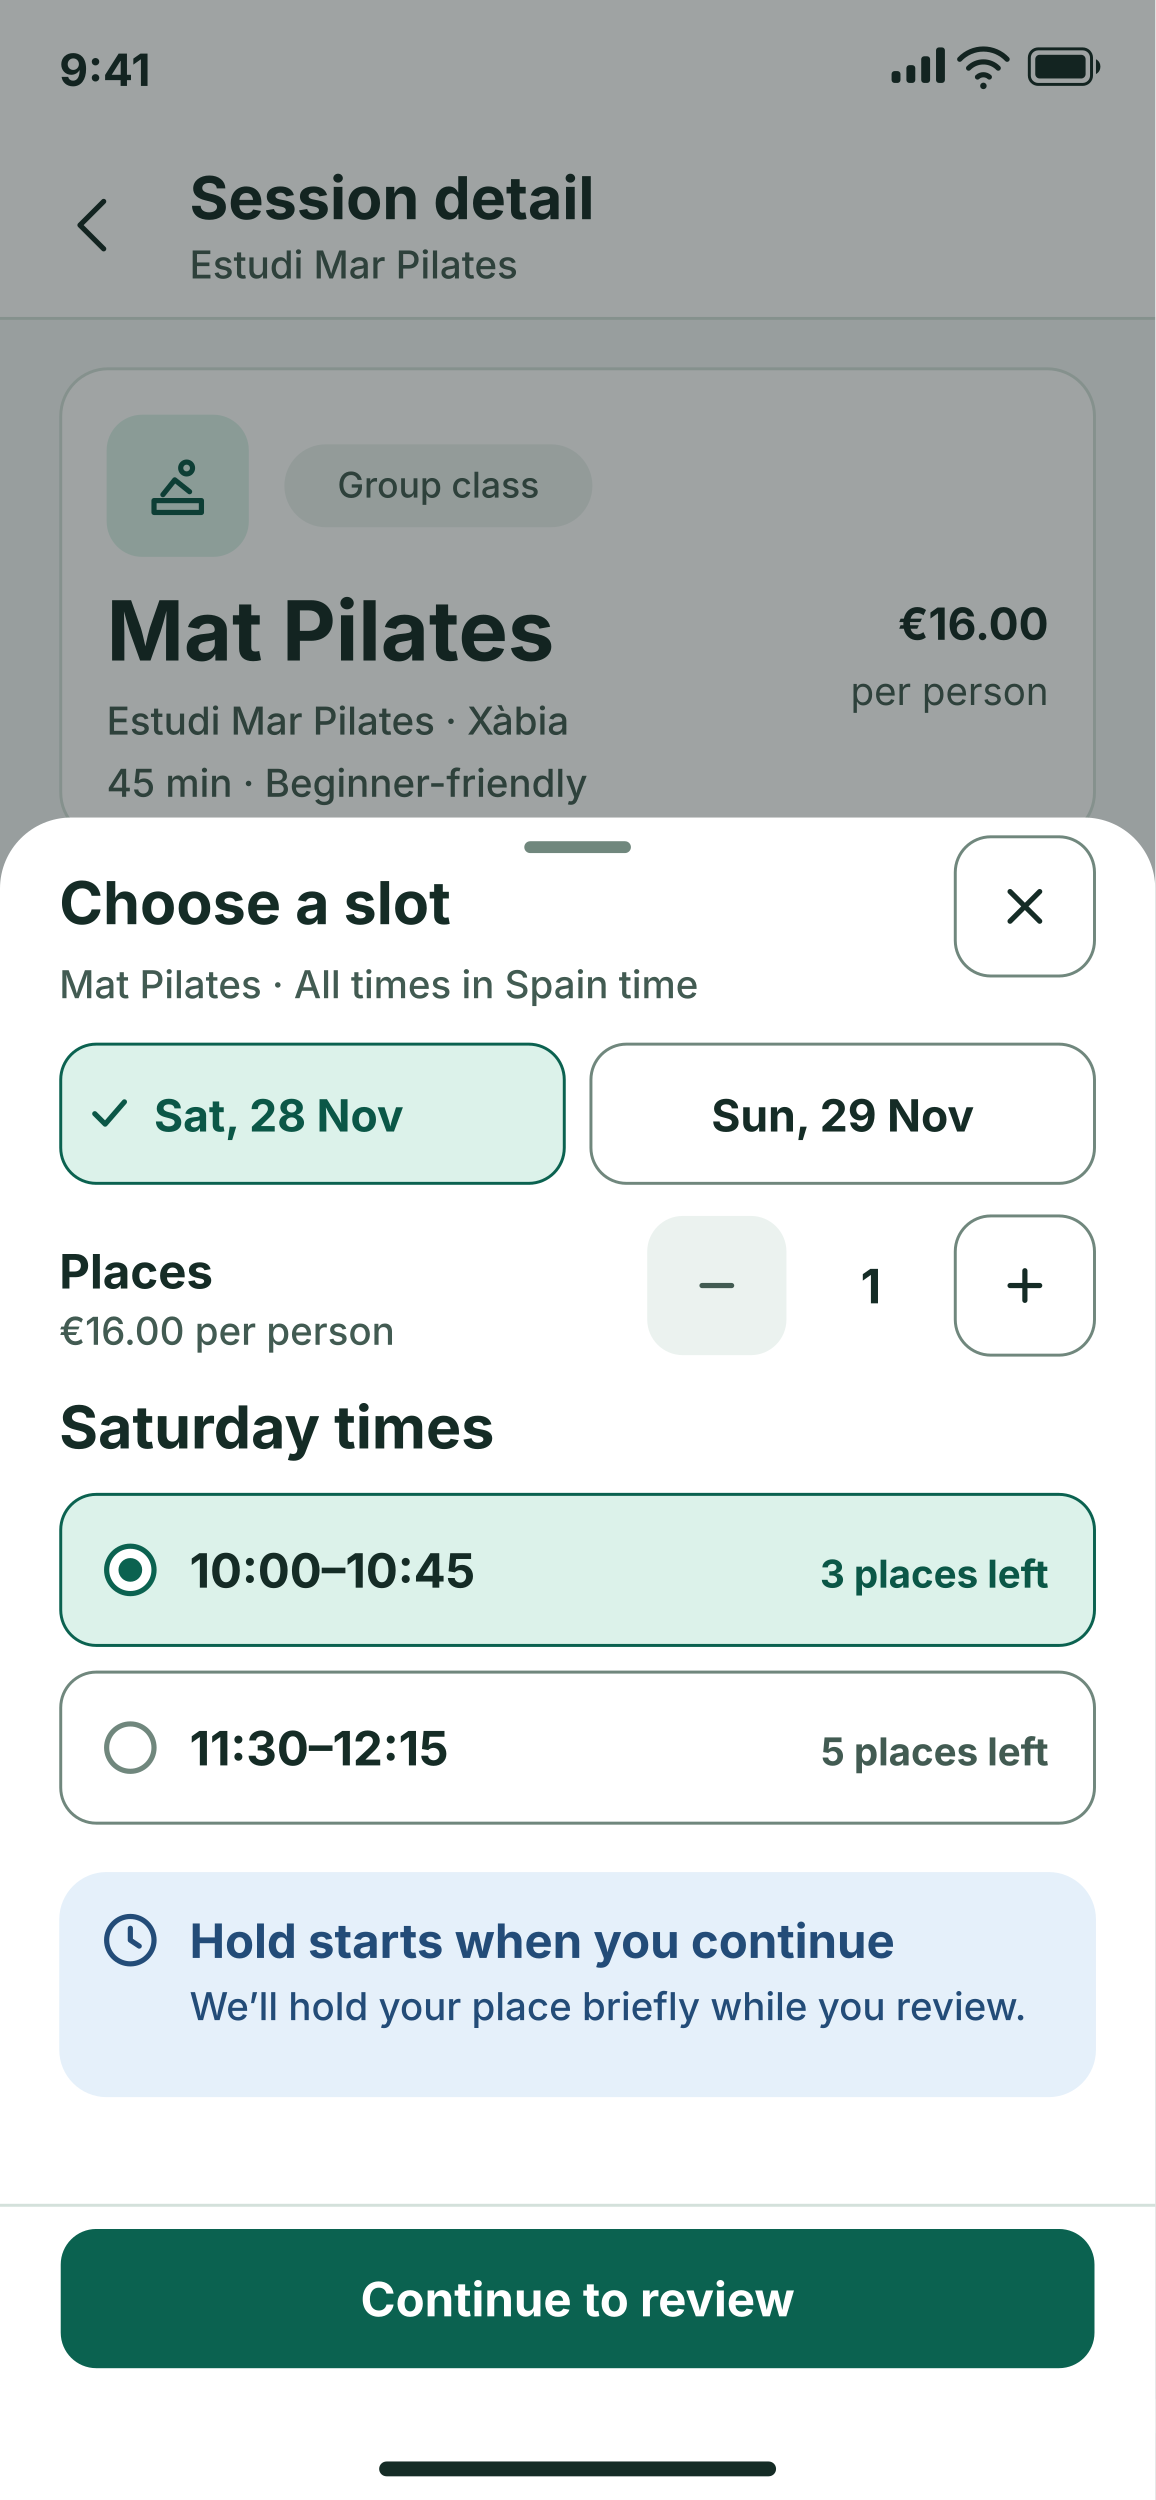
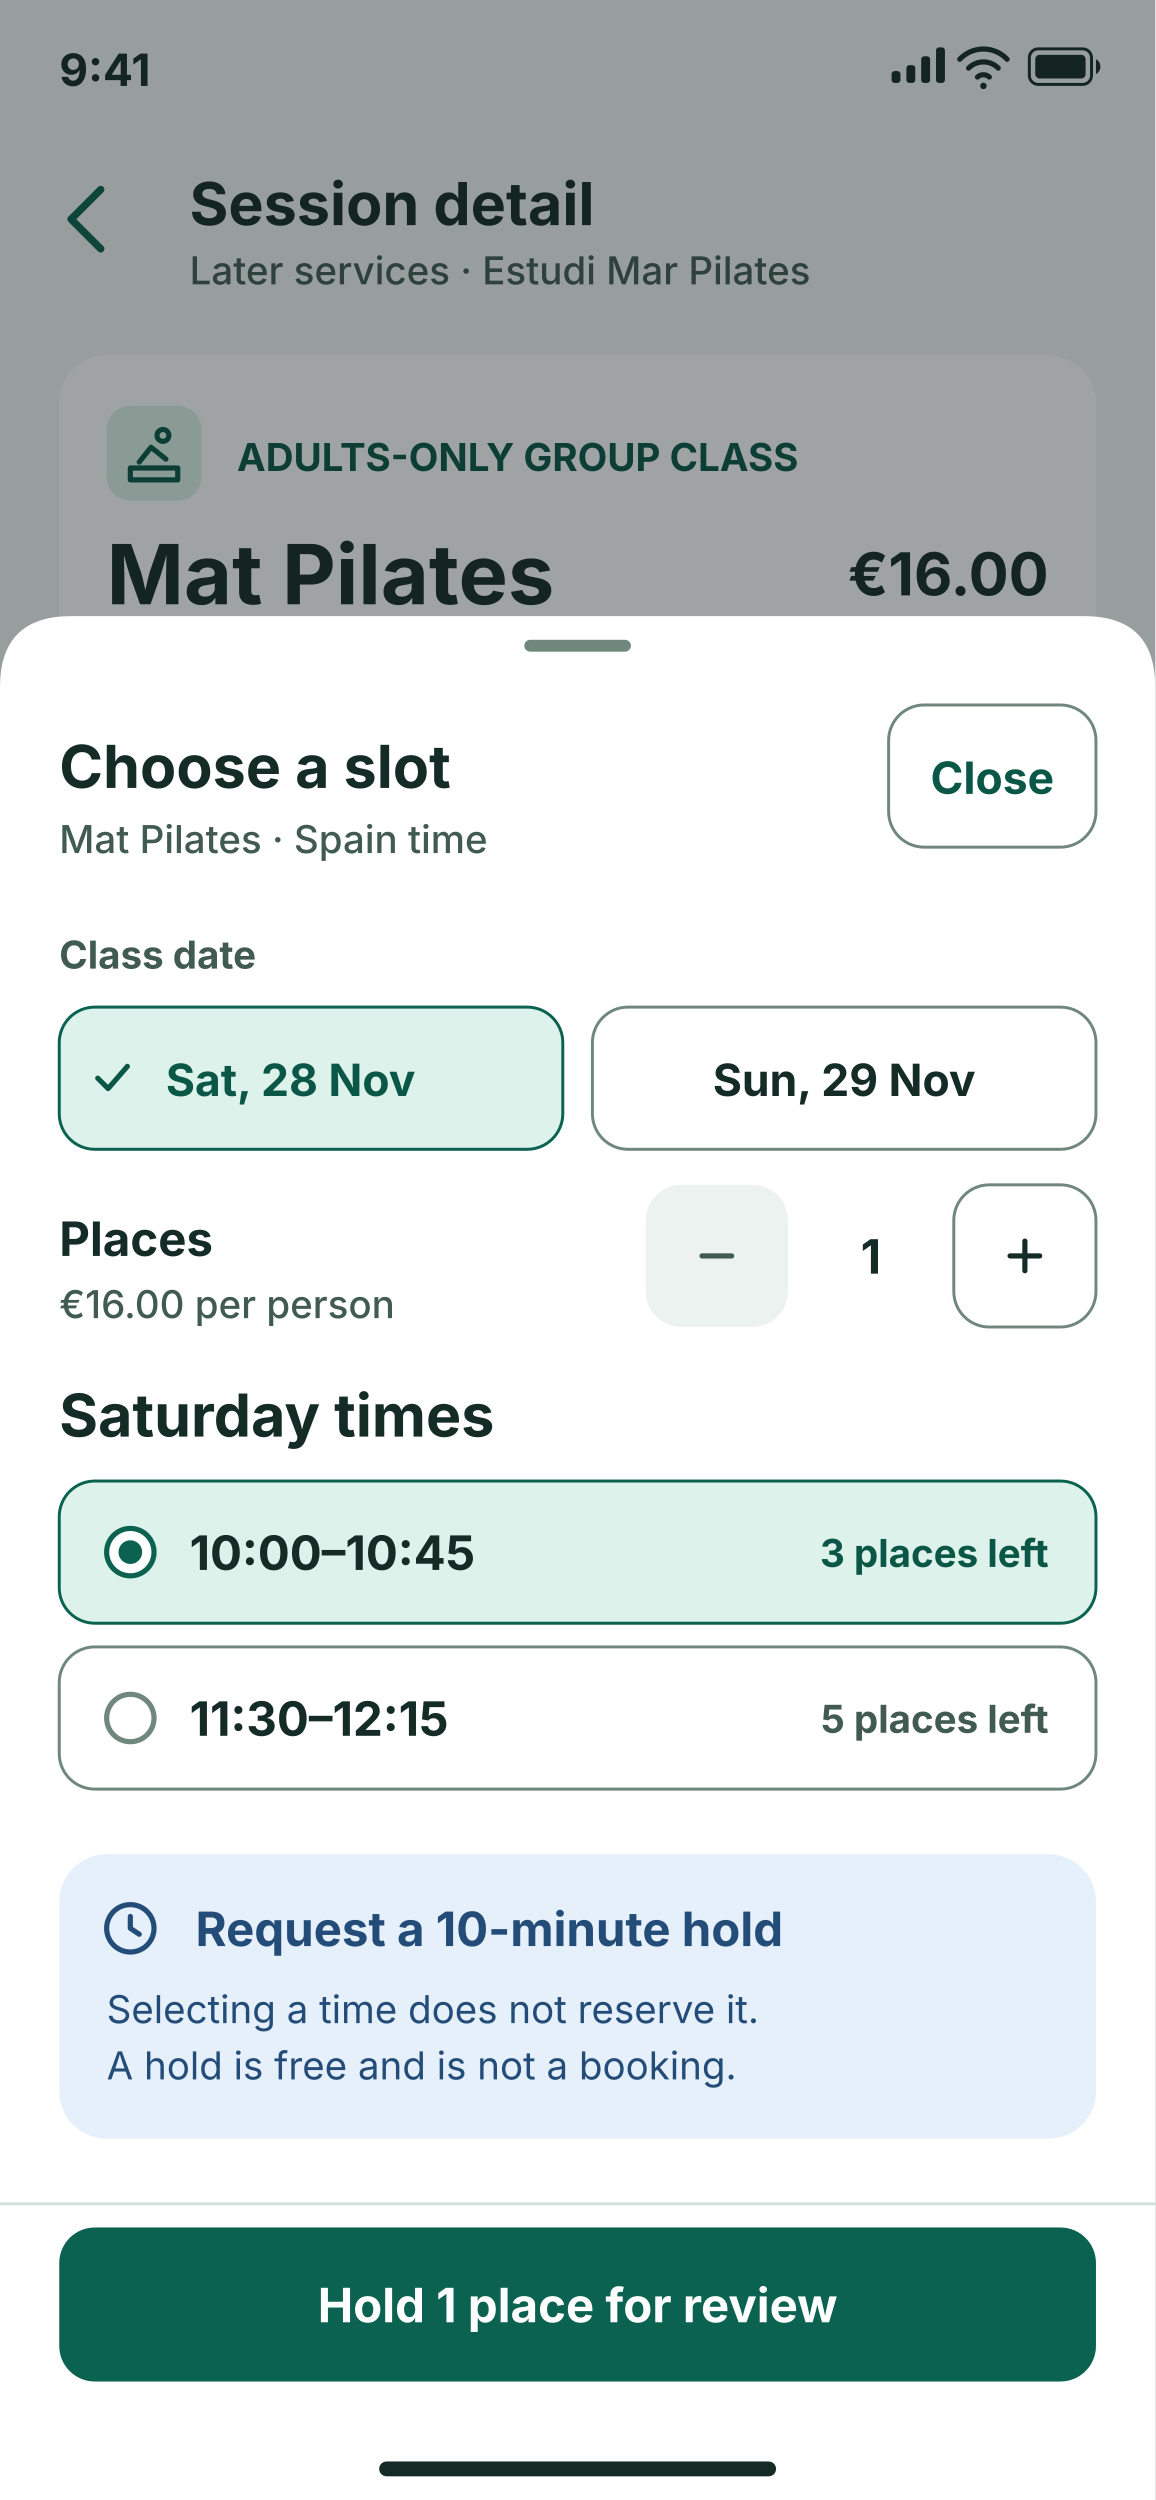
<svg xmlns="http://www.w3.org/2000/svg" width="390" height="844" viewBox="0 0 390 844" role="img" aria-labelledby="screen-title screen-desc" font-family="system-ui, -apple-system, BlinkMacSystemFont, 'Segoe UI', sans-serif">
-   <rect x="0" y="0" width="390" height="844" fill="#F4F7F6" />
-   <rect x="0" y="0" width="390" height="108" fill="#FFFFFF" />
+   <rect x="0" y="0" width="390" height="844" rx="0" fill="#F4F7F6" />
  <g id="status-bar" aria-hidden="true" fill="#152C26">
    <text x="20" y="29" font-size="15" font-weight="700">9:41</text>
    <rect x="301" y="24" width="3" height="4" rx="1" />
    <rect x="306" y="22" width="3" height="6" rx="1" />
    <rect x="311" y="19" width="3" height="9" rx="1" />
    <rect x="316" y="16" width="3" height="12" rx="1" />
    <path d="M324 20a11 11 0 0 1 16 0m-13 3a7 7 0 0 1 10 0m-7 3a3 3 0 0 1 4 0" fill="none" stroke="#152C26" stroke-width="1.75" stroke-linecap="round" />
    <circle cx="332" cy="29" r="1.1" />
    <rect x="347.5" y="16.5" width="21" height="12" rx="3" fill="none" stroke="#152C26" />
    <rect x="349.5" y="18.5" width="17" height="8" rx="1.5" />
    <path d="M370 20v5c2-1 2-4 0-5z" />
  </g>
  <g id="header">
-     <g transform="translate(32 76)" aria-hidden="true">
-       <path d="m3-8-8 8 8 8" fill="none" stroke="#152C26" stroke-width="1.75" stroke-linecap="round" stroke-linejoin="round" />
+     <path d="m34 64-10 10 10 10" fill="none" stroke="#0B6250" stroke-width="2.5" stroke-linecap="round" stroke-linejoin="round" />
+     <text x="64" y="76" font-size="20" font-weight="700" fill="#152C26">Session detail</text>
+     <text x="64" y="96" font-size="13" font-weight="450" fill="#425B52">Later services · Estudi Mar Pilates</text>
+   </g>
+   <g id="session-summary">
+     <rect x="20" y="120" width="350" height="158" rx="16" fill="#FFFFFF" />
+     <rect x="36" y="137" width="32" height="32" rx="8" fill="#DCF2EA" />
+     <g transform="translate(52 153)" aria-hidden="true">
+       <path d="M-8 5h16v4H-8zm3-2 4-5 5 4m-3-8a2 2 0 1 0 4 0 2 2 0 0 0-4 0" fill="none" stroke="#0B5747" stroke-width="1.75" stroke-linecap="round" stroke-linejoin="round" />
    </g>
-     <text x="64" y="74" fill="#152C26" font-size="20" font-weight="650">Session detail</text>
-     <text x="64" y="94" fill="#425B52" font-size="13" font-weight="450">Estudi Mar Pilates</text>
-     <path d="M0 107.5h390" stroke="#D4E1DB" />
+     <text x="80" y="159" font-size="13" font-weight="650" fill="#0B5747">ADULTS-ONLY GROUP CLASS</text>
+     <text x="36" y="204" font-size="28" font-weight="700" fill="#152C26">Mat Pilates</text>
+     <text x="354" y="201" font-size="20" font-weight="650" fill="#152C26" text-anchor="end">€16.00</text>
+     <text x="354" y="221" font-size="13" font-weight="450" fill="#425B52" text-anchor="end">per person</text>
+     <text x="36" y="232" font-size="15" font-weight="450" fill="#152C26">Estudi Mar Pilates · Xàbia</text>
+     <text x="36" y="258" font-size="13" font-weight="450" fill="#425B52">45 minutes · Beginner-friendly</text>
  </g>
-   <g id="content">
-     <g id="session-summary">
-       <rect x="20.5" y="124.5" width="349" height="159" rx="16" fill="#FFFFFF" stroke="#D4E1DB" />
-       <rect x="36" y="140" width="48" height="48" rx="12" fill="#DCF2EA" />
-       <g transform="translate(60 164)" aria-hidden="true">
-         <path d="M-8 5h16v4H-8zm3-2 4-5 5 4m-3-8a2 2 0 1 0 4 0 2 2 0 0 0-4 0" fill="none" stroke="#0B5747" stroke-width="1.75" stroke-linecap="round" stroke-linejoin="round" />
-       </g>
-       <g>
-         <rect x="96" y="150" width="104" height="28" rx="14" fill="#EBF2EF" />
-         <text x="148" y="168" fill="#425B52" font-size="12" font-weight="550" text-anchor="middle">Group class</text>
-       </g>
-       <text x="36" y="223" fill="#152C26" font-size="28" font-weight="700">Mat Pilates</text>
-       <text x="354" y="216" fill="#152C26" font-size="15" font-weight="650" text-anchor="end">€16.00</text>
-       <text x="354" y="238" fill="#425B52" font-size="13" font-weight="400" text-anchor="end">per person</text>
-       <text x="36" y="248" fill="#425B52" font-size="13" font-weight="450">Estudi Mar Pilates · Xàbia</text>
-       <text x="36" y="269" fill="#425B52" font-size="13" font-weight="450">45 min · Beginner-friendly</text>
+   <rect width="390" height="844" fill="#101A18" opacity="0.4" />
+   <g id="slot-sheet">
+     <path d="M0 232q0-24 24-24h342q24 0 24 24v612H0z" fill="#FFFFFF" />
+     <rect x="177" y="216" width="36" height="4" rx="2" fill="#70877D" />
+     <text x="20" y="266" font-size="20" font-weight="650" fill="#152C26">Choose a slot</text>
+     <rect x="300" y="238" width="70" height="48" rx="12" fill="#FFFFFF" stroke="#70877D" />
+     <text x="335" y="268" font-size="15" font-weight="650" fill="#0B5747" text-anchor="middle">Close</text>
+     <text x="20" y="288" font-size="13" font-weight="450" fill="#425B52">Mat Pilates · Spain time</text>
+     <text x="20" y="327" font-size="13" font-weight="650" fill="#425B52">Class date</text>
+     <rect x="20" y="340" width="170" height="48" rx="12" fill="#DCF2EA" stroke="#0B6250" />
+     <g transform="translate(38 364)" aria-hidden="true">
+       <path d="m-5 0 3.5 3.5L5-4" fill="none" stroke="#0B5747" stroke-width="1.75" stroke-linecap="round" stroke-linejoin="round" />
    </g>
-     <g>
-       <rect x="20" y="296" width="350" height="84" rx="16" fill="#E5F0FA" />
-       <g transform="translate(44 319)" aria-hidden="true">
-         <path d="M-7-5h14v12h-14zM-4-8v5m8-5v5M-7-1h14" fill="none" stroke="#234C78" stroke-width="1.75" stroke-linecap="round" stroke-linejoin="round" />
-       </g>
-       <text x="64" y="325" fill="#234C78" font-size="16" font-weight="650">Next available · Sat, 28 Nov</text>
-       <text x="64" y="346" fill="#234C78" font-size="13" font-weight="450">
-         <tspan x="64">10:00–10:45 · Spain time</tspan>
-         <tspan x="64" dy="18">3 places left at this time</tspan>
-       </text>
+     <text x="56" y="370" font-size="15" font-weight="650" fill="#0B5747">Sat, 28 Nov</text>
+     <rect x="200" y="340" width="170" height="48" rx="12" fill="#FFFFFF" stroke="#70877D" />
+     <text x="285" y="370" font-size="15" font-weight="650" fill="#152C26" text-anchor="middle">Sun, 29 Nov</text>
+     <text x="20" y="424" font-size="16" font-weight="650" fill="#152C26">Places</text>
+     <text x="20" y="445" font-size="13" font-weight="450" fill="#425B52">€16.00 per person</text>
+     <rect x="218" y="400" width="48" height="48" rx="12" fill="#EBF2EF" />
+     <g transform="translate(242 424)" aria-hidden="true">
+       <path d="M-5 0h10" fill="none" stroke="#425B52" stroke-width="1.75" stroke-linecap="round" stroke-linejoin="round" />
    </g>
-     <g id="venue-and-language">
-       <rect x="20.5" y="392.5" width="349" height="115" rx="16" fill="#FFFFFF" stroke="#D4E1DB" />
-       <g>
-         <g>
-           <rect x="36" y="408" width="32" height="32" rx="8" fill="#EBF2EF" />
-           <g transform="translate(52 424)" aria-hidden="true">
-             <path d="M-8-6H8V4H0l-5 4V4h-3zm4 3h8m-8 3h6" fill="none" stroke="#152C26" stroke-width="1.75" stroke-linecap="round" stroke-linejoin="round" />
-           </g>
-         </g>
-         <text x="80" y="421" fill="#152C26" font-size="16" font-weight="650">Taught in English</text>
-         <text x="80" y="441" fill="#425B52" font-size="13" font-weight="450">Listing language does not change the class.</text>
-       </g>
-       <path d="M36 448.5h318" stroke="#D4E1DB" />
-       <g>
-         <g>
-           <rect x="36" y="460" width="32" height="32" rx="8" fill="#EBF2EF" />
-           <g transform="translate(52 476)" aria-hidden="true">
-             <path d="M0 8s-6-6-6-10a6 6 0 0 1 12 0c0 4-6 10-6 10zm0-12a2 2 0 1 0 0 4 2 2 0 0 0 0-4z" fill="none" stroke="#152C26" stroke-width="1.75" stroke-linecap="round" stroke-linejoin="round" />
-           </g>
-         </g>
-         <text x="80" y="473" fill="#152C26" font-size="16" font-weight="650">Step-free studio entry</text>
-         <text x="80" y="493" fill="#425B52" font-size="13" font-weight="450">Ask the studio about other access needs.</text>
-       </g>
+     <text x="294" y="430" font-size="16" font-weight="650" fill="#152C26" text-anchor="middle">1</text>
+     <rect x="322" y="400" width="48" height="48" rx="12" fill="#FFFFFF" stroke="#70877D" />
+     <g transform="translate(346 424)" aria-hidden="true">
+       <path d="M-5 0h10m-5-5v10" fill="none" stroke="#152C26" stroke-width="1.75" stroke-linecap="round" stroke-linejoin="round" />
    </g>
-     <text x="20" y="544" fill="#152C26" font-size="20" font-weight="650">What to expect</text>
-     <text x="20" y="571" fill="#152C26" font-size="15" font-weight="400">
-       <tspan x="20">A guided mat class for beginners. Mats are</tspan>
-       <tspan x="20" dy="22">provided. Please arrive 10 minutes early.</tspan>
-     </text>
-     <text x="20" y="635" fill="#152C26" font-size="20" font-weight="650">Cancellation terms</text>
-     <text x="20" y="662" fill="#152C26" font-size="15" font-weight="400">
-       <tspan x="20">Free until 24 hours before your session.</tspan>
-       <tspan x="20" dy="22">After that, the full price applies.</tspan>
-     </text>
-     <text x="20" y="724" fill="#0B5747" font-size="16" font-weight="650">View venue details</text>
-     <g transform="translate(346 720)" aria-hidden="true">
-       <path d="m-3-6 6 6-6 6" fill="none" stroke="#0B5747" stroke-width="1.75" stroke-linecap="round" stroke-linejoin="round" />
+     <text x="20" y="485" font-size="20" font-weight="650" fill="#152C26">Saturday times</text>
+     <rect x="20" y="500" width="350" height="48" rx="12" fill="#DCF2EA" stroke="#0B6250" />
+     <circle cx="44" cy="524" r="8" fill="#FFFFFF" stroke="#0B6250" stroke-width="1.75" />
+     <circle cx="44" cy="524" r="4" fill="#0B6250" />
+     <text x="64" y="530" font-size="16" font-weight="650" fill="#152C26">10:00–10:45</text>
+     <text x="354" y="529" font-size="13" font-weight="650" fill="#0B5747" text-anchor="end">3 places left</text>
+     <rect x="20" y="556" width="350" height="48" rx="12" fill="#FFFFFF" stroke="#70877D" />
+     <circle cx="44" cy="580" r="8" fill="#FFFFFF" stroke="#70877D" stroke-width="1.75" />
+     <text x="64" y="586" font-size="16" font-weight="650" fill="#152C26">11:30–12:15</text>
+     <text x="354" y="585" font-size="13" font-weight="650" fill="#425B52" text-anchor="end">5 places left</text>
+     <rect x="20" y="626" width="350" height="96" rx="16" fill="#E5F0FA" />
+     <g transform="translate(44 651)" aria-hidden="true">
+       <path d="M0-8a8 8 0 1 1 0 16A8 8 0 0 1 0-8zm0 4v4l3 2" fill="none" stroke="#234C78" stroke-width="1.75" stroke-linecap="round" stroke-linejoin="round" />
    </g>
-   </g>
-   <g id="action-bar">
-     <rect x="0" y="744" width="390" height="100" fill="#FFFFFF" />
-     <path d="M0 744.5h390" stroke="#D4E1DB" />
-     <g>
-       <rect x="20.5" y="752.5" width="349" height="47" rx="12" fill="#0B6250" />
-       <text x="195" y="782" fill="#FFFFFF" font-size="16" font-weight="650" text-anchor="middle">Choose a slot</text>
-     </g>
-   </g>
-   <rect x="0" y="0" width="390" height="844" fill="#101A18" opacity="0.4" />
-   <g id="slot-sheet">
-     <rect x="0" y="276" width="390" height="568" rx="24" fill="#FFFFFF" />
-     <rect x="0" y="810" width="390" height="34" fill="#FFFFFF" />
-     <rect x="177" y="284" width="36" height="4" rx="2" fill="#70877D" />
-     <text x="20" y="312" fill="#152C26" font-size="20" font-weight="650">Choose a slot</text>
-     <rect x="322.5" y="282.5" width="47" height="47" rx="12" fill="#FFFFFF" stroke="#70877D" />
-     <g transform="translate(346 306)" aria-hidden="true">
-       <path d="m-5-5 10 10m0-10-10 10" fill="none" stroke="#152C26" stroke-width="1.75" stroke-linecap="round" stroke-linejoin="round" />
-     </g>
-     <text x="20" y="337" fill="#425B52" font-size="13" font-weight="450">Mat Pilates · All times in Spain time</text>
-     <g id="date-choices">
-       <g>
-         <rect x="20.5" y="352.5" width="170" height="47" rx="12" fill="#DCF2EA" stroke="#0B6250" />
-         <g transform="translate(37 376)" aria-hidden="true">
-           <path d="m-5 0 3.5 3.5L5-4" fill="none" stroke="#0B5747" stroke-width="1.75" stroke-linecap="round" stroke-linejoin="round" />
-         </g>
-         <text x="52" y="382" fill="#0B5747" font-size="15" font-weight="650">Sat, 28 Nov</text>
-       </g>
-       <g>
-         <rect x="199.5" y="352.5" width="170" height="47" rx="12" fill="#FFFFFF" stroke="#70877D" />
-         <text x="284.5" y="382" fill="#152C26" font-size="15" font-weight="650" text-anchor="middle">Sun, 29 Nov</text>
-       </g>
-     </g>
-     <g id="group-size">
-       <text x="20" y="435" fill="#152C26" font-size="16" font-weight="650">Places</text>
-       <text x="20" y="454" fill="#425B52" font-size="13" font-weight="450">€16.00 per person</text>
-       <rect x="218.5" y="410.5" width="47" height="47" rx="12" fill="#EBF2EF" />
-       <g transform="translate(242 434)" aria-hidden="true">
-         <path d="M-5 0H5" fill="none" stroke="#425B52" stroke-width="1.75" stroke-linecap="round" stroke-linejoin="round" />
-       </g>
-       <text x="294" y="440" fill="#152C26" font-size="16" font-weight="650" text-anchor="middle">1</text>
-       <rect x="322.5" y="410.5" width="47" height="47" rx="12" fill="#FFFFFF" stroke="#70877D" />
-       <g transform="translate(346 434)" aria-hidden="true">
-         <path d="M-5 0H5M0-5v10" fill="none" stroke="#152C26" stroke-width="1.75" stroke-linecap="round" stroke-linejoin="round" />
-       </g>
-     </g>
-     <text x="20" y="489" fill="#152C26" font-size="20" font-weight="650">Saturday times</text>
-     <g>
-       <rect x="20.5" y="504.5" width="349" height="51" rx="12" fill="#DCF2EA" stroke="#0B6250" />
-       <circle cx="44" cy="530" r="8" fill="#FFFFFF" stroke="#0B6250" stroke-width="1.75" />
-       <circle cx="44" cy="530" r="4" fill="#0B6250" />
-       <text x="64" y="536" fill="#152C26" font-size="16" font-weight="650">10:00–10:45</text>
-       <text x="354" y="536" fill="#0B5747" font-size="13" font-weight="650" text-anchor="end">3 places left</text>
-     </g>
-     <g>
-       <rect x="20.5" y="564.5" width="349" height="51" rx="12" fill="#FFFFFF" stroke="#70877D" />
-       <circle cx="44" cy="590" r="8" fill="#FFFFFF" stroke="#70877D" stroke-width="1.75" />
-       <text x="64" y="596" fill="#152C26" font-size="16" font-weight="650">11:30–12:15</text>
-       <text x="354" y="596" fill="#425B52" font-size="13" font-weight="650" text-anchor="end">5 places left</text>
-     </g>
-     <g>
-       <rect x="20" y="632" width="350" height="76" rx="16" fill="#E5F0FA" />
-       <g transform="translate(44 655)" aria-hidden="true">
-         <path d="M0-8a8 8 0 1 1 0 16A8 8 0 0 1 0-8zm0 4v4l3 2" fill="none" stroke="#234C78" stroke-width="1.75" stroke-linecap="round" stroke-linejoin="round" />
-       </g>
-       <text x="64" y="661" fill="#234C78" font-size="16" font-weight="650">Hold starts when you continue</text>
-       <text x="64" y="682" fill="#234C78" font-size="13" font-weight="450">We’ll hold your place briefly while you review.</text>
-     </g>
-     <path d="M0 744.5h390" stroke="#D4E1DB" />
-     <g>
-       <rect x="20.5" y="752.5" width="349" height="47" rx="12" fill="#0B6250" />
-       <text x="195" y="782" fill="#FFFFFF" font-size="16" font-weight="650" text-anchor="middle">Continue to review</text>
-     </g>
+     <text x="66" y="657" font-size="16" font-weight="650" fill="#234C78">Request a 10-minute hold</text>
+     <text x="36" y="683" font-size="13" font-weight="400" fill="#234C78">Selecting a time does not reserve it.</text>
+     <text x="36" y="702" font-size="13" font-weight="400" fill="#234C78">A hold is free and is not a booking.</text>
+     <path d="M0 744h390" fill="none" stroke="#D4E1DB" stroke-width="1" stroke-linecap="round" stroke-linejoin="round" />
+     <rect x="20" y="752" width="350" height="52" rx="12" fill="#0B6250" />
+     <text x="195" y="784" font-size="16" font-weight="650" fill="#FFFFFF" text-anchor="middle">Hold 1 place for review</text>
  </g>
  <rect id="home-indicator" x="128" y="831" width="134" height="5" rx="2.5" fill="#152C26" aria-hidden="true" />
</svg>
